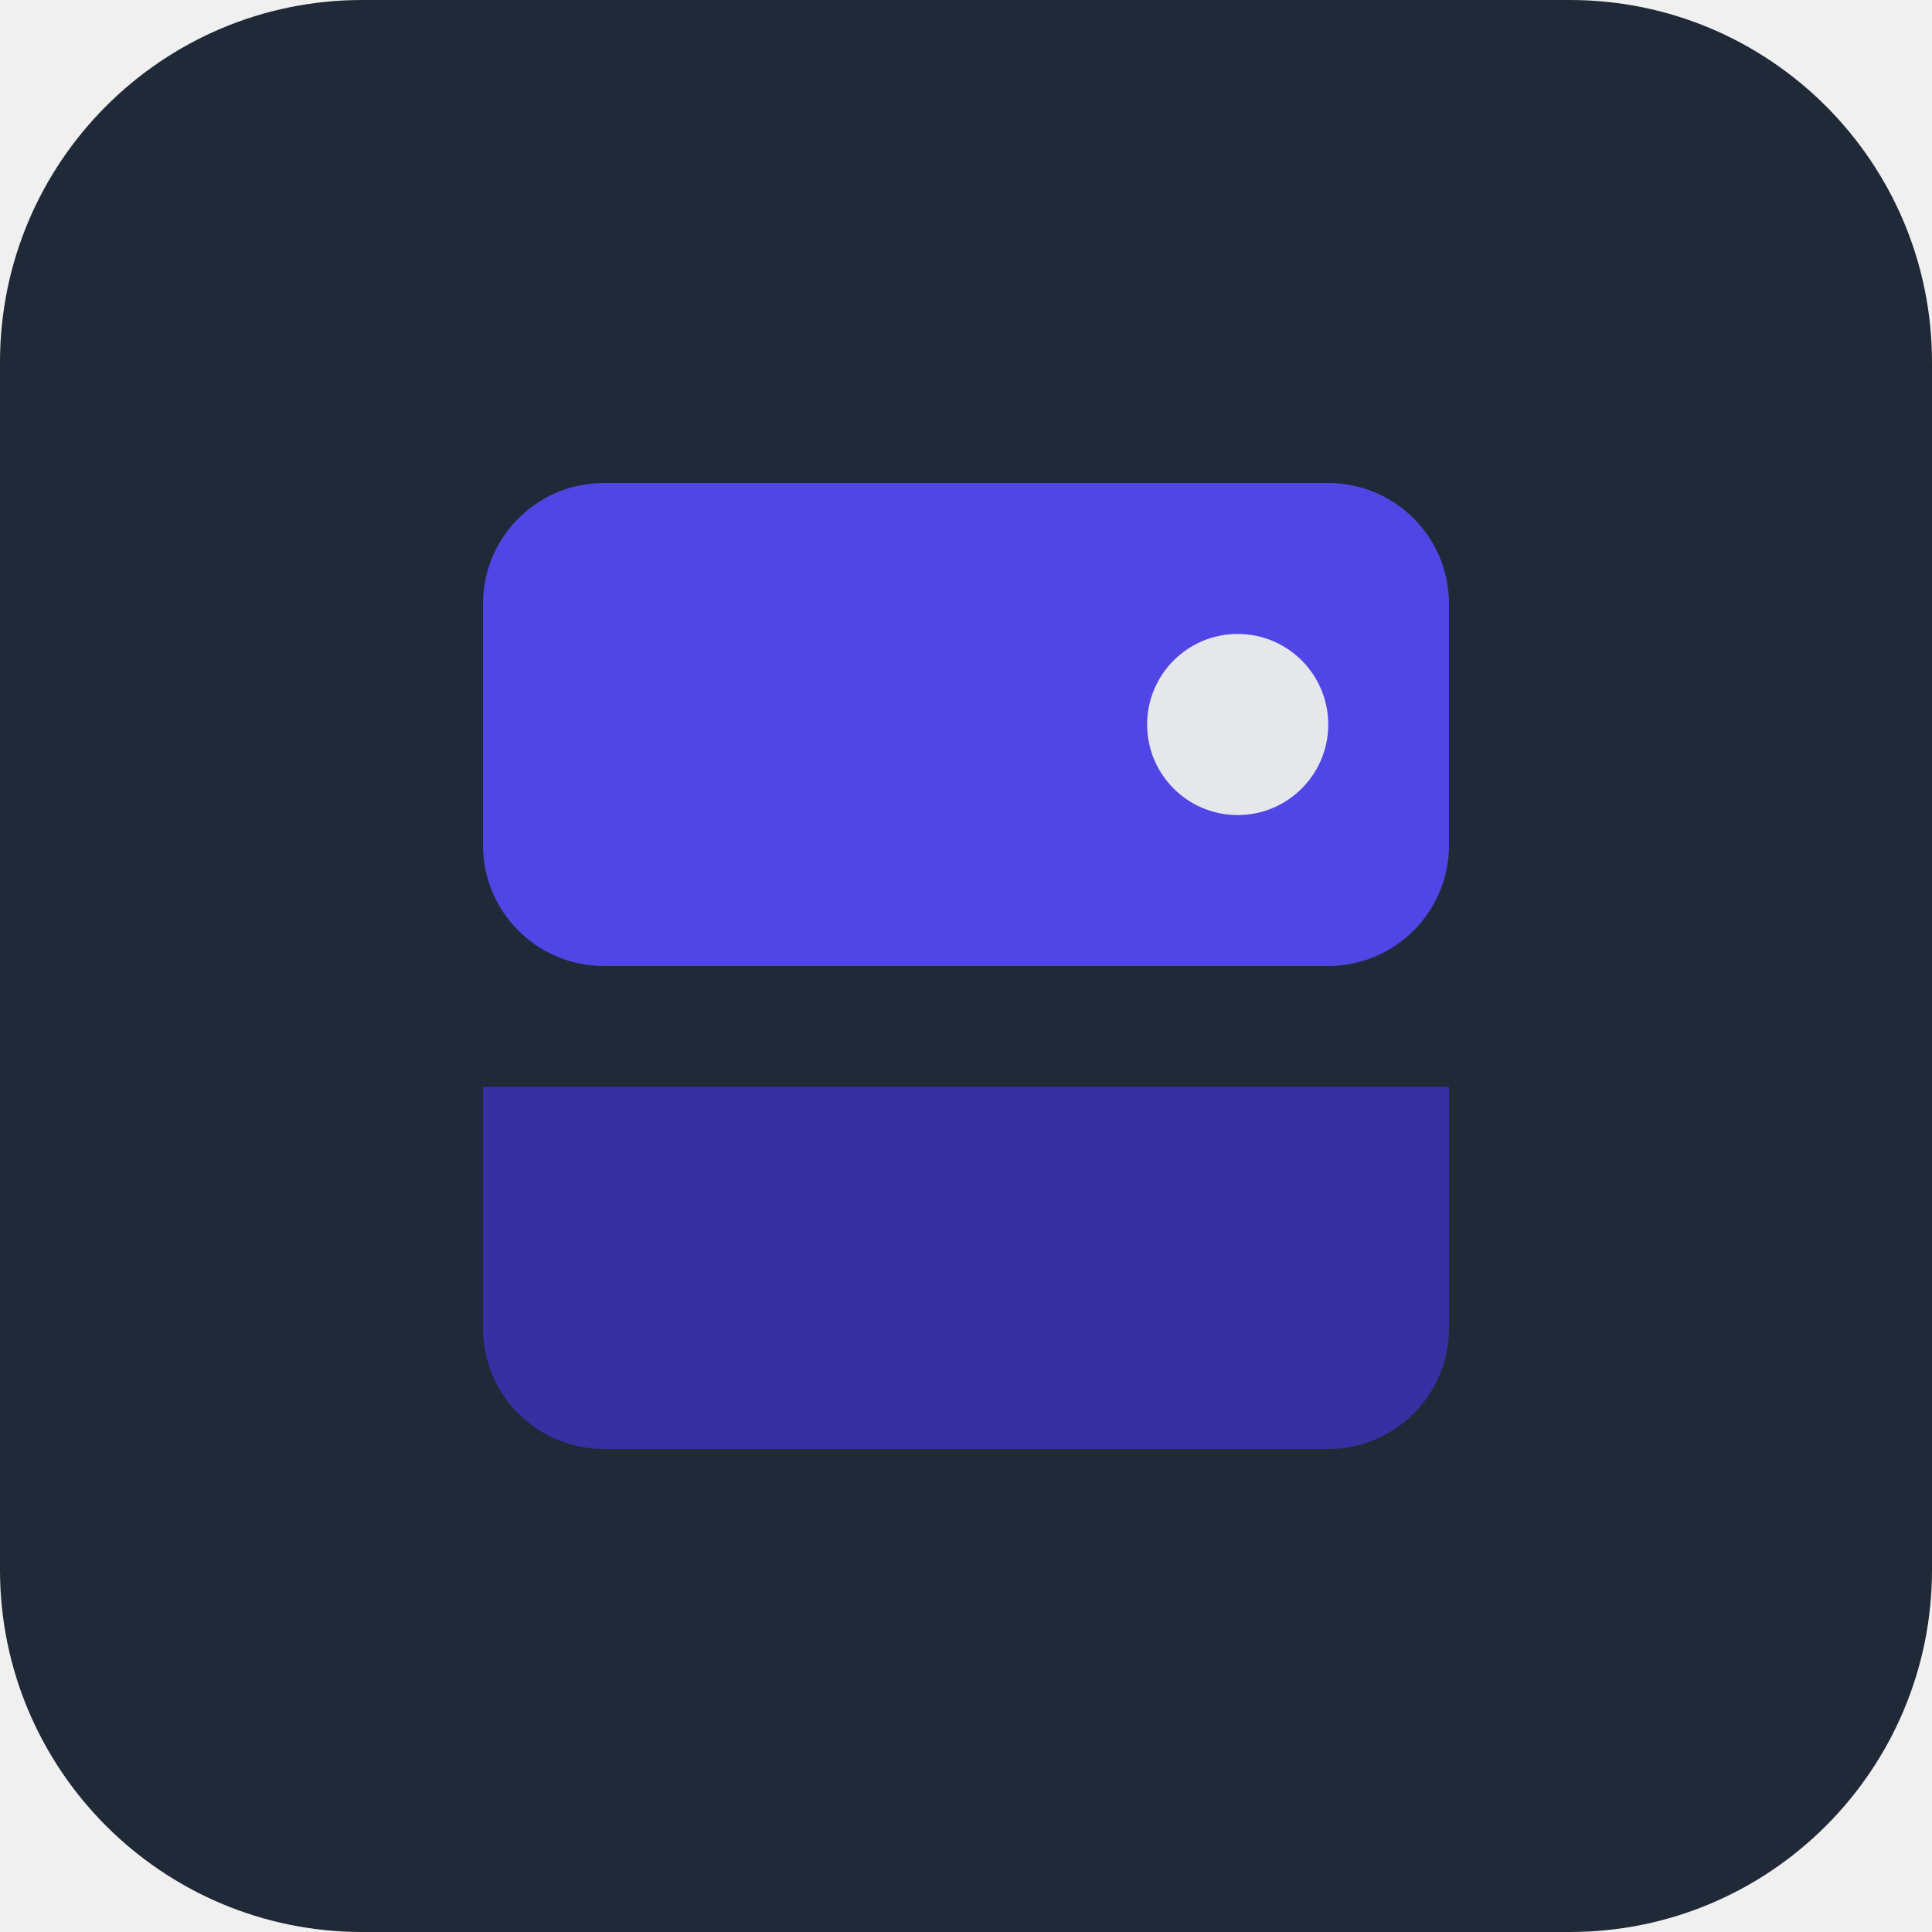
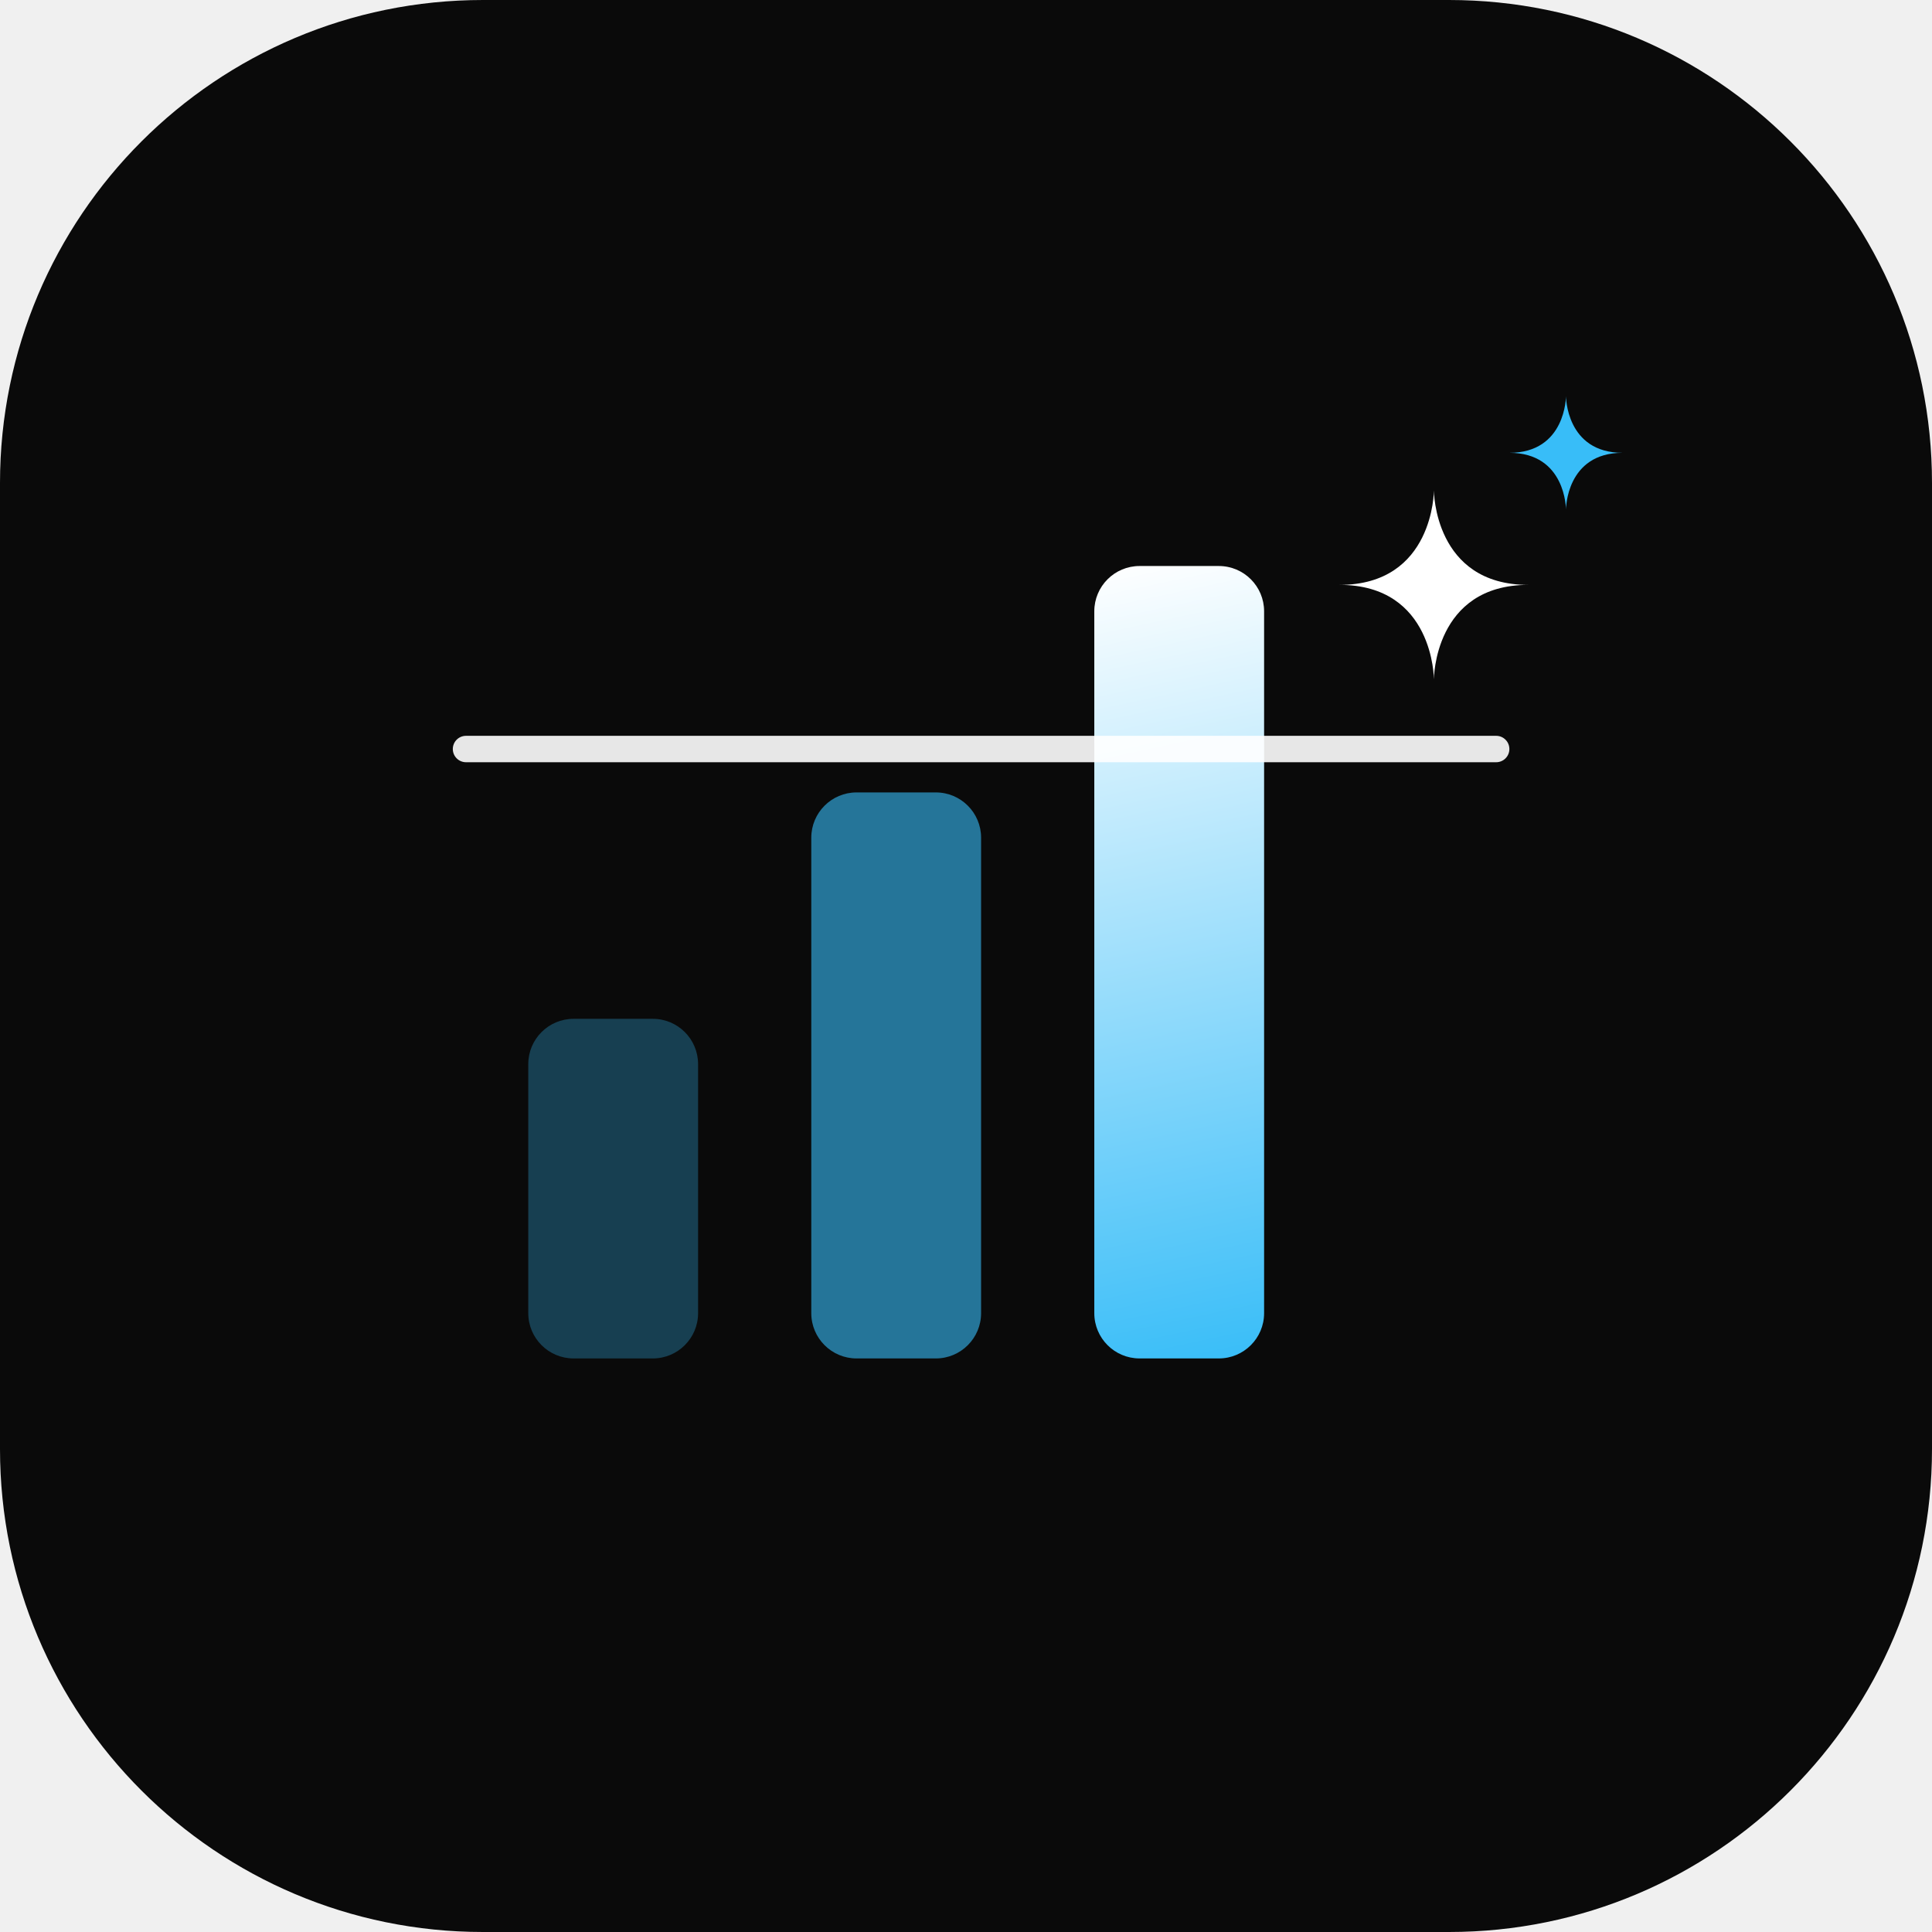
<svg xmlns="http://www.w3.org/2000/svg" width="512" height="512" viewBox="0 0 512 512" fill="none">
-   <rect width="512" height="512" rx="96" fill="#1F2937" />
-   <path d="M160 128H352C369.673 128 384 142.327 384 160V224C384 241.673 369.673 256 352 256H160C142.327 256 128 241.673 128 224V160C128 142.327 142.327 128 160 128Z" fill="#4F46E5" />
-   <path d="M128 288H384V352C384 369.673 369.673 384 352 384H160C142.327 384 128 369.673 128 352V288Z" fill="#3730A3" />
-   <circle cx="328" cy="192" r="24" fill="#E5E7EB" />
+   <rect width="512" height="512" rx="128" fill="#0A0A0A" />
+   <rect x="140" y="270" width="45" height="90" rx="12" fill="#38BDF8" fill-opacity="0.3" />
+   <rect x="215" y="210" width="45" height="150" rx="12" fill="#38BDF8" fill-opacity="0.6" />
+   <rect x="290" y="150" width="45" height="210" rx="12" fill="url(#paint0_linear)" />
+   <rect x="120" y="195" width="280" height="7" rx="3.5" fill="white" fill-opacity="0.9" />
+   <path d="M380 130C380 130 380 155 405 155C380 155 380 180 380 180C380 180 380 155 355 155C380 155 380 130 380 130Z" fill="white" />
+   <path d="M415 105C415 105 415 120 430 120C415 120 415 135 415 135C415 135 415 120 400 120C415 120 415 105 415 105Z" fill="#38BDF8" />
+   <defs>
+     <linearGradient id="paint0_linear" x1="290" y1="150" x2="335" y2="360" gradientUnits="userSpaceOnUse">
+       <stop stop-color="white" />
+       <stop offset="1" stop-color="#38BDF8" />
+     </linearGradient>
+   </defs>
</svg>
